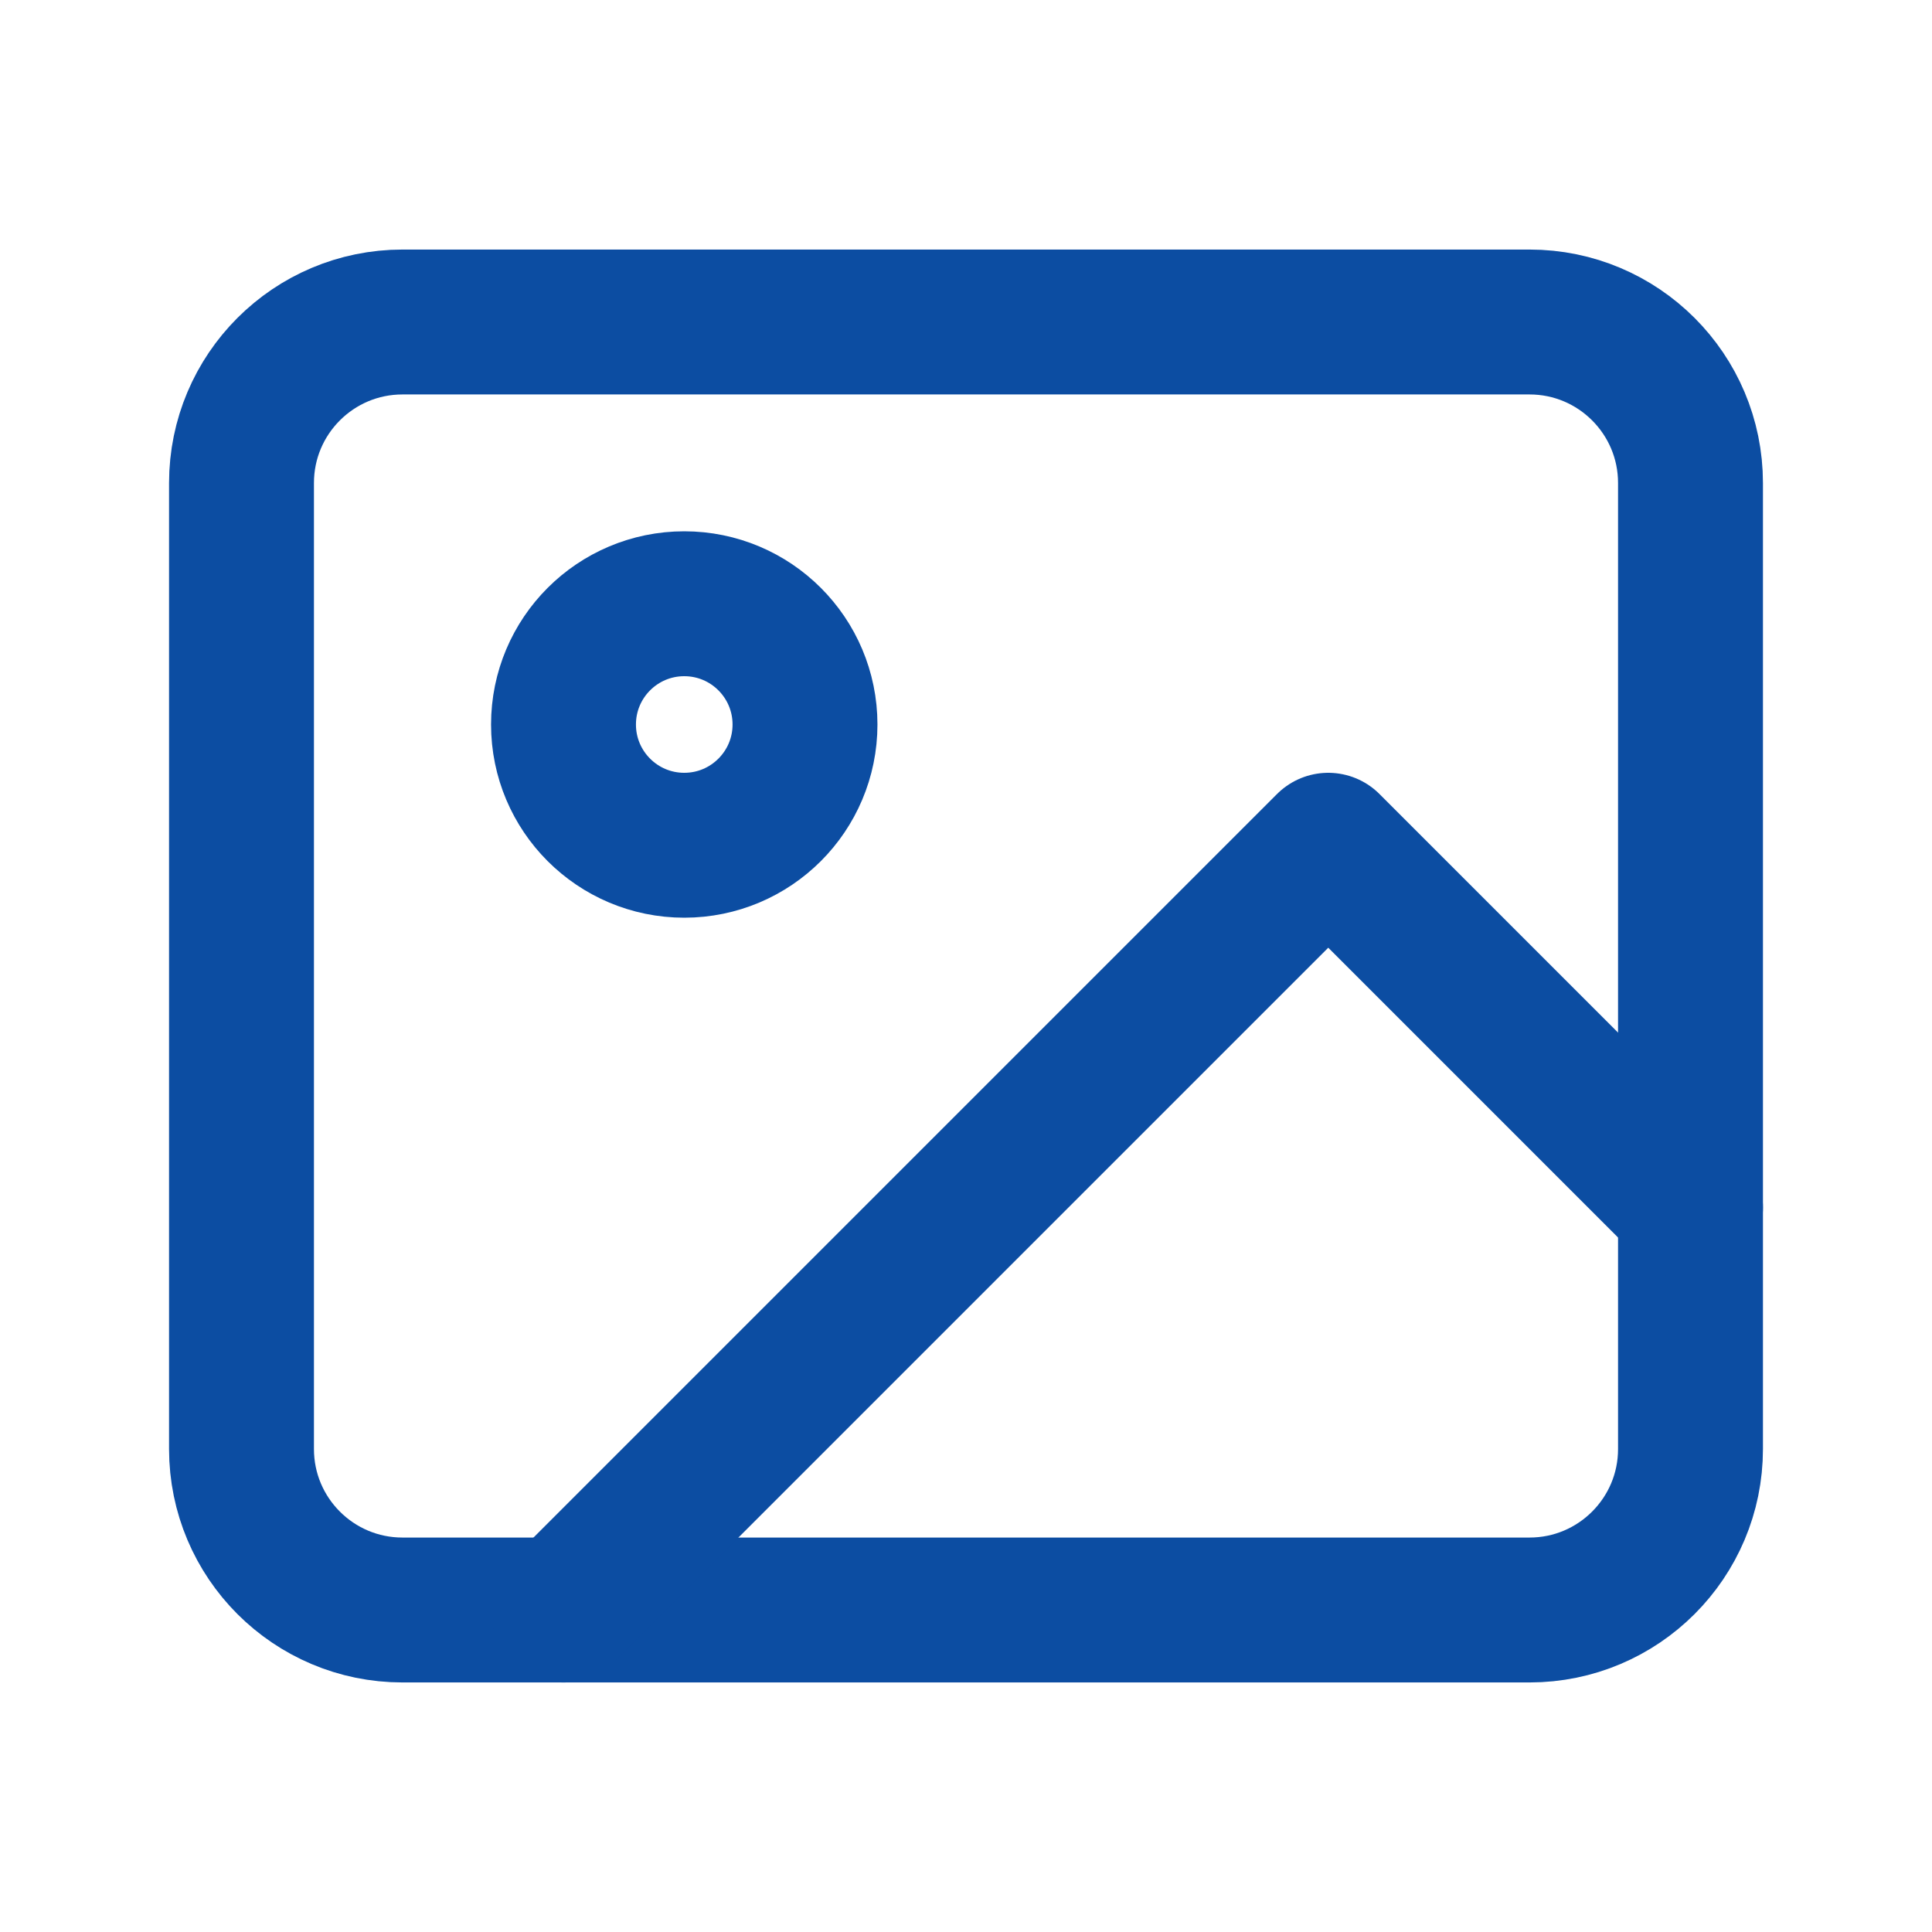
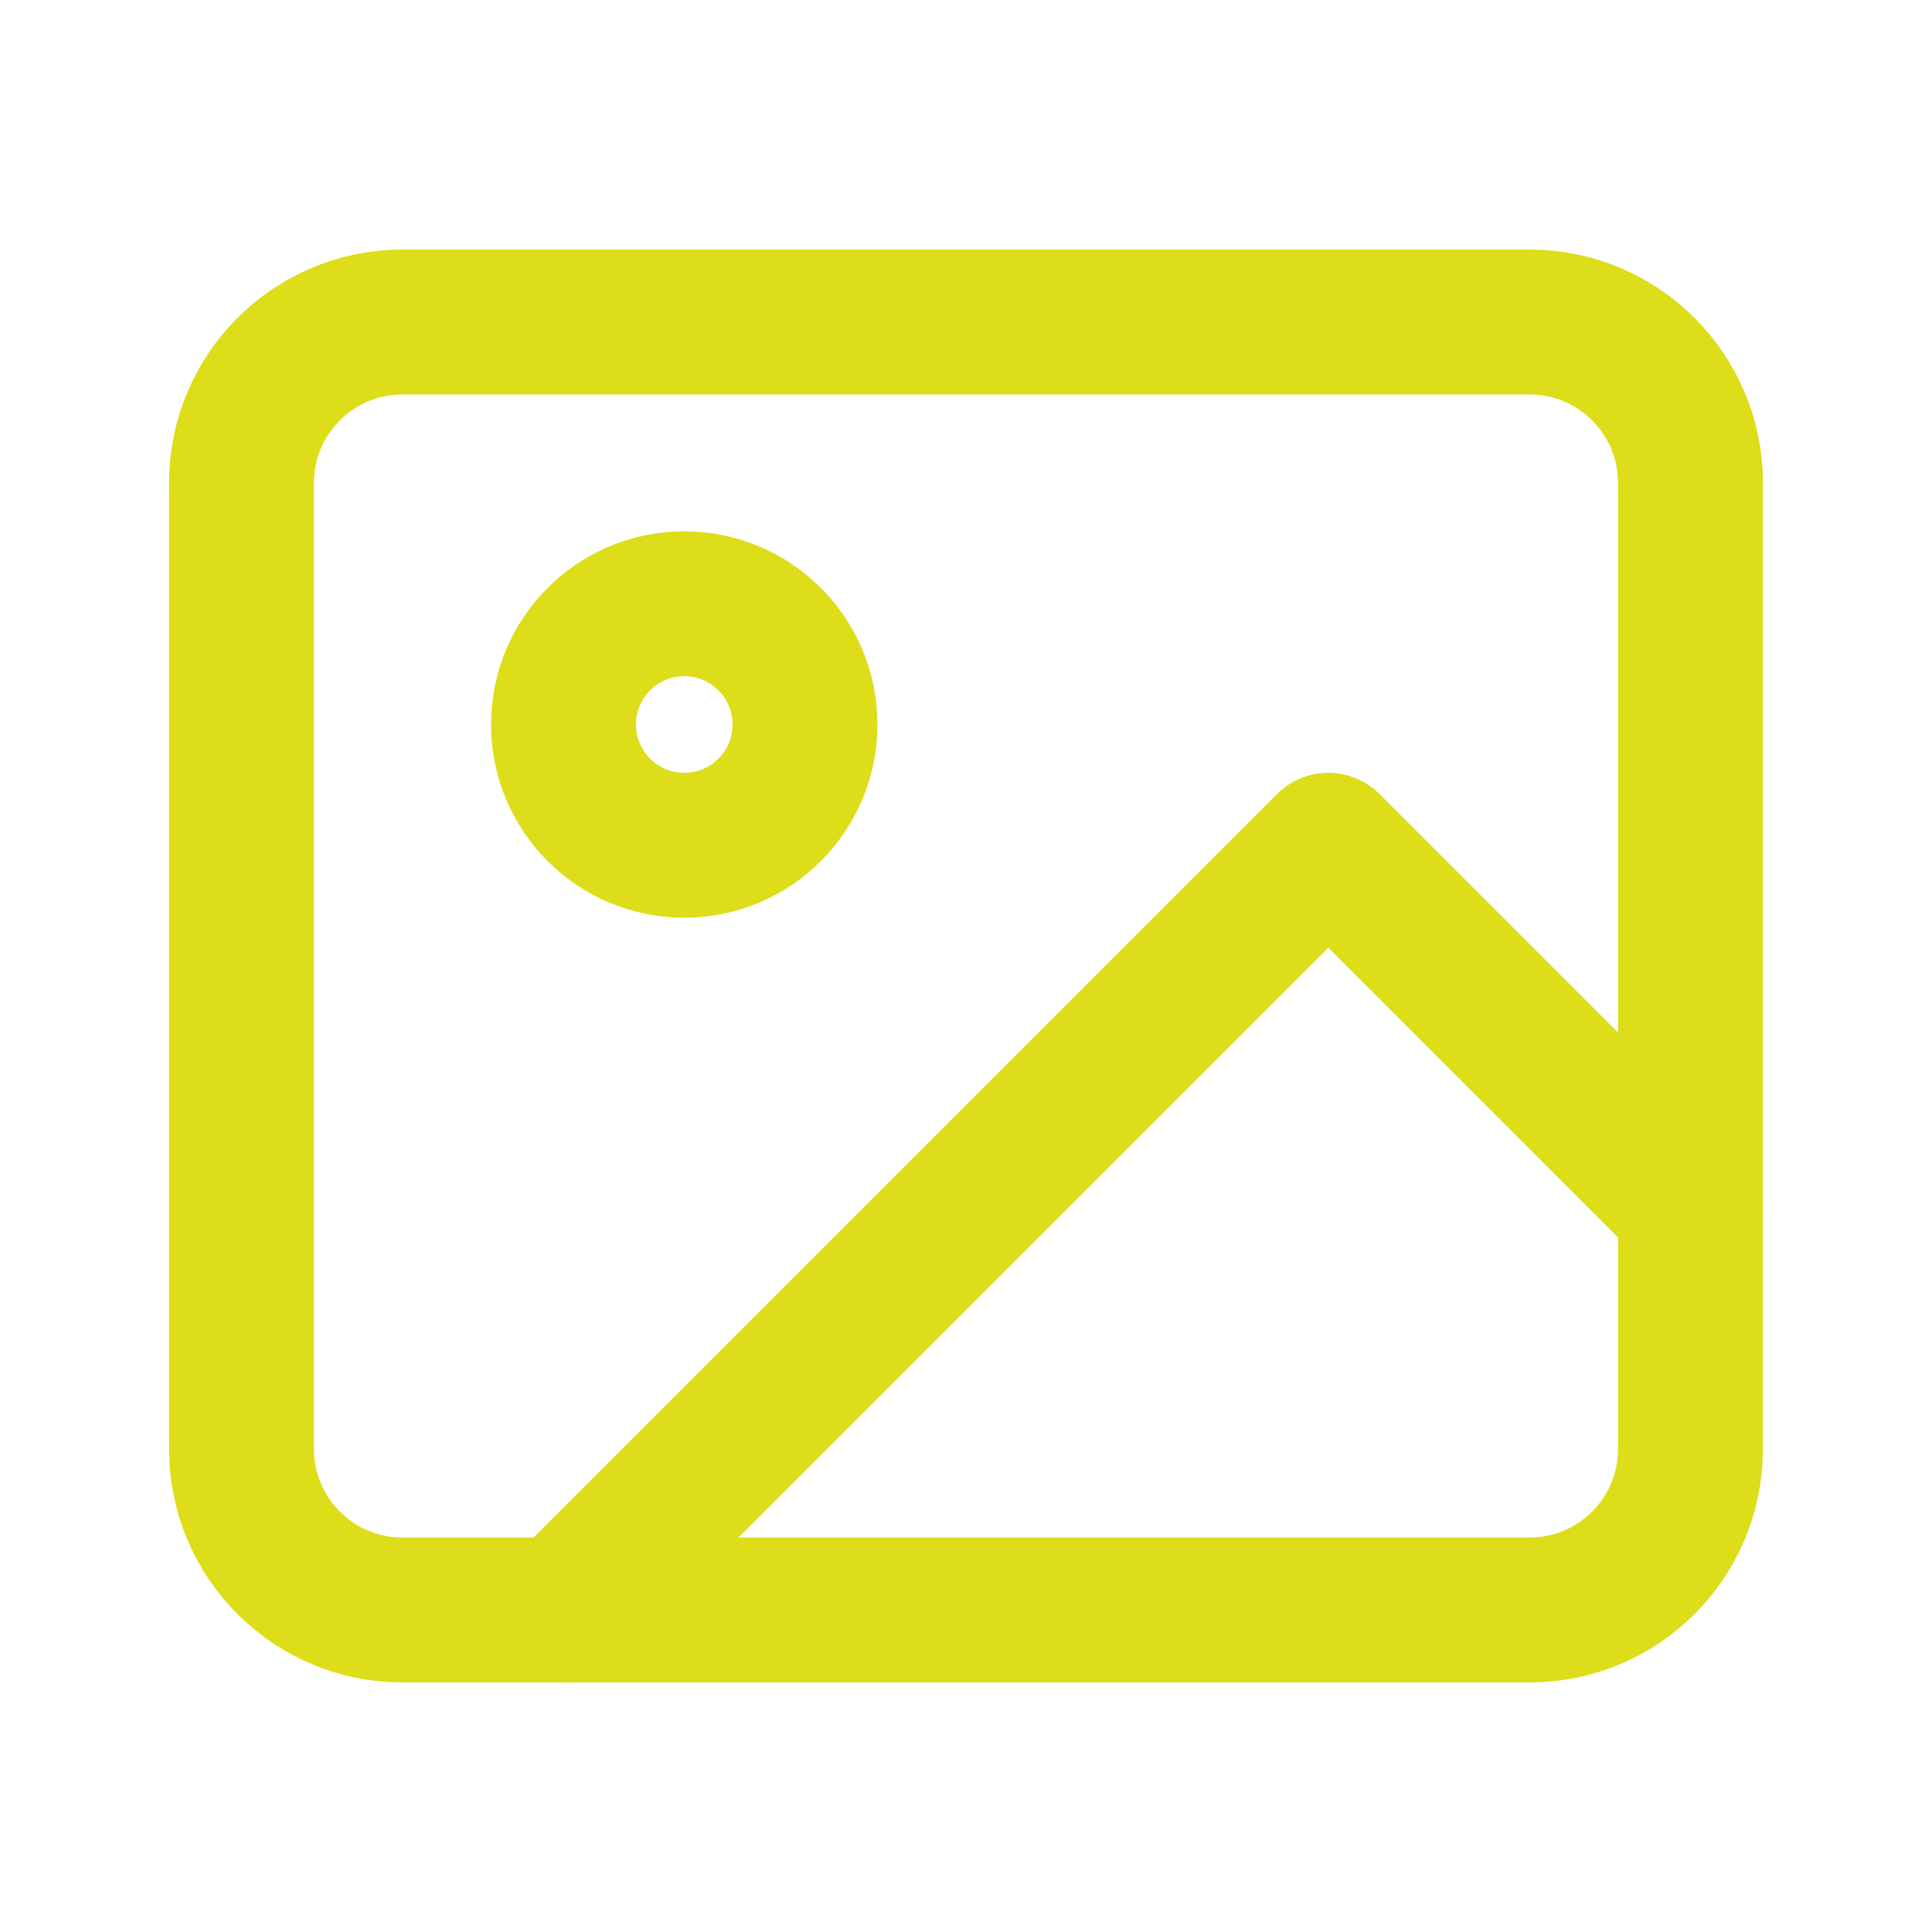
- <svg xmlns="http://www.w3.org/2000/svg" viewBox="0 0 24 24" fill="none" stroke="#0c4da2" stroke-width="1.8" stroke-linecap="round" stroke-linejoin="round">
+ <svg xmlns="http://www.w3.org/2000/svg" viewBox="0 0 24 24" fill="none" stroke="#dddd19ff" stroke-width="1.8" stroke-linecap="round" stroke-linejoin="round">
  <rect x="3" y="4" width="18" height="16" rx="2" />
  <circle cx="8.5" cy="9" r="1.5" />
  <path d="M21 15l-4.5-4.5L7 20" />
</svg>
